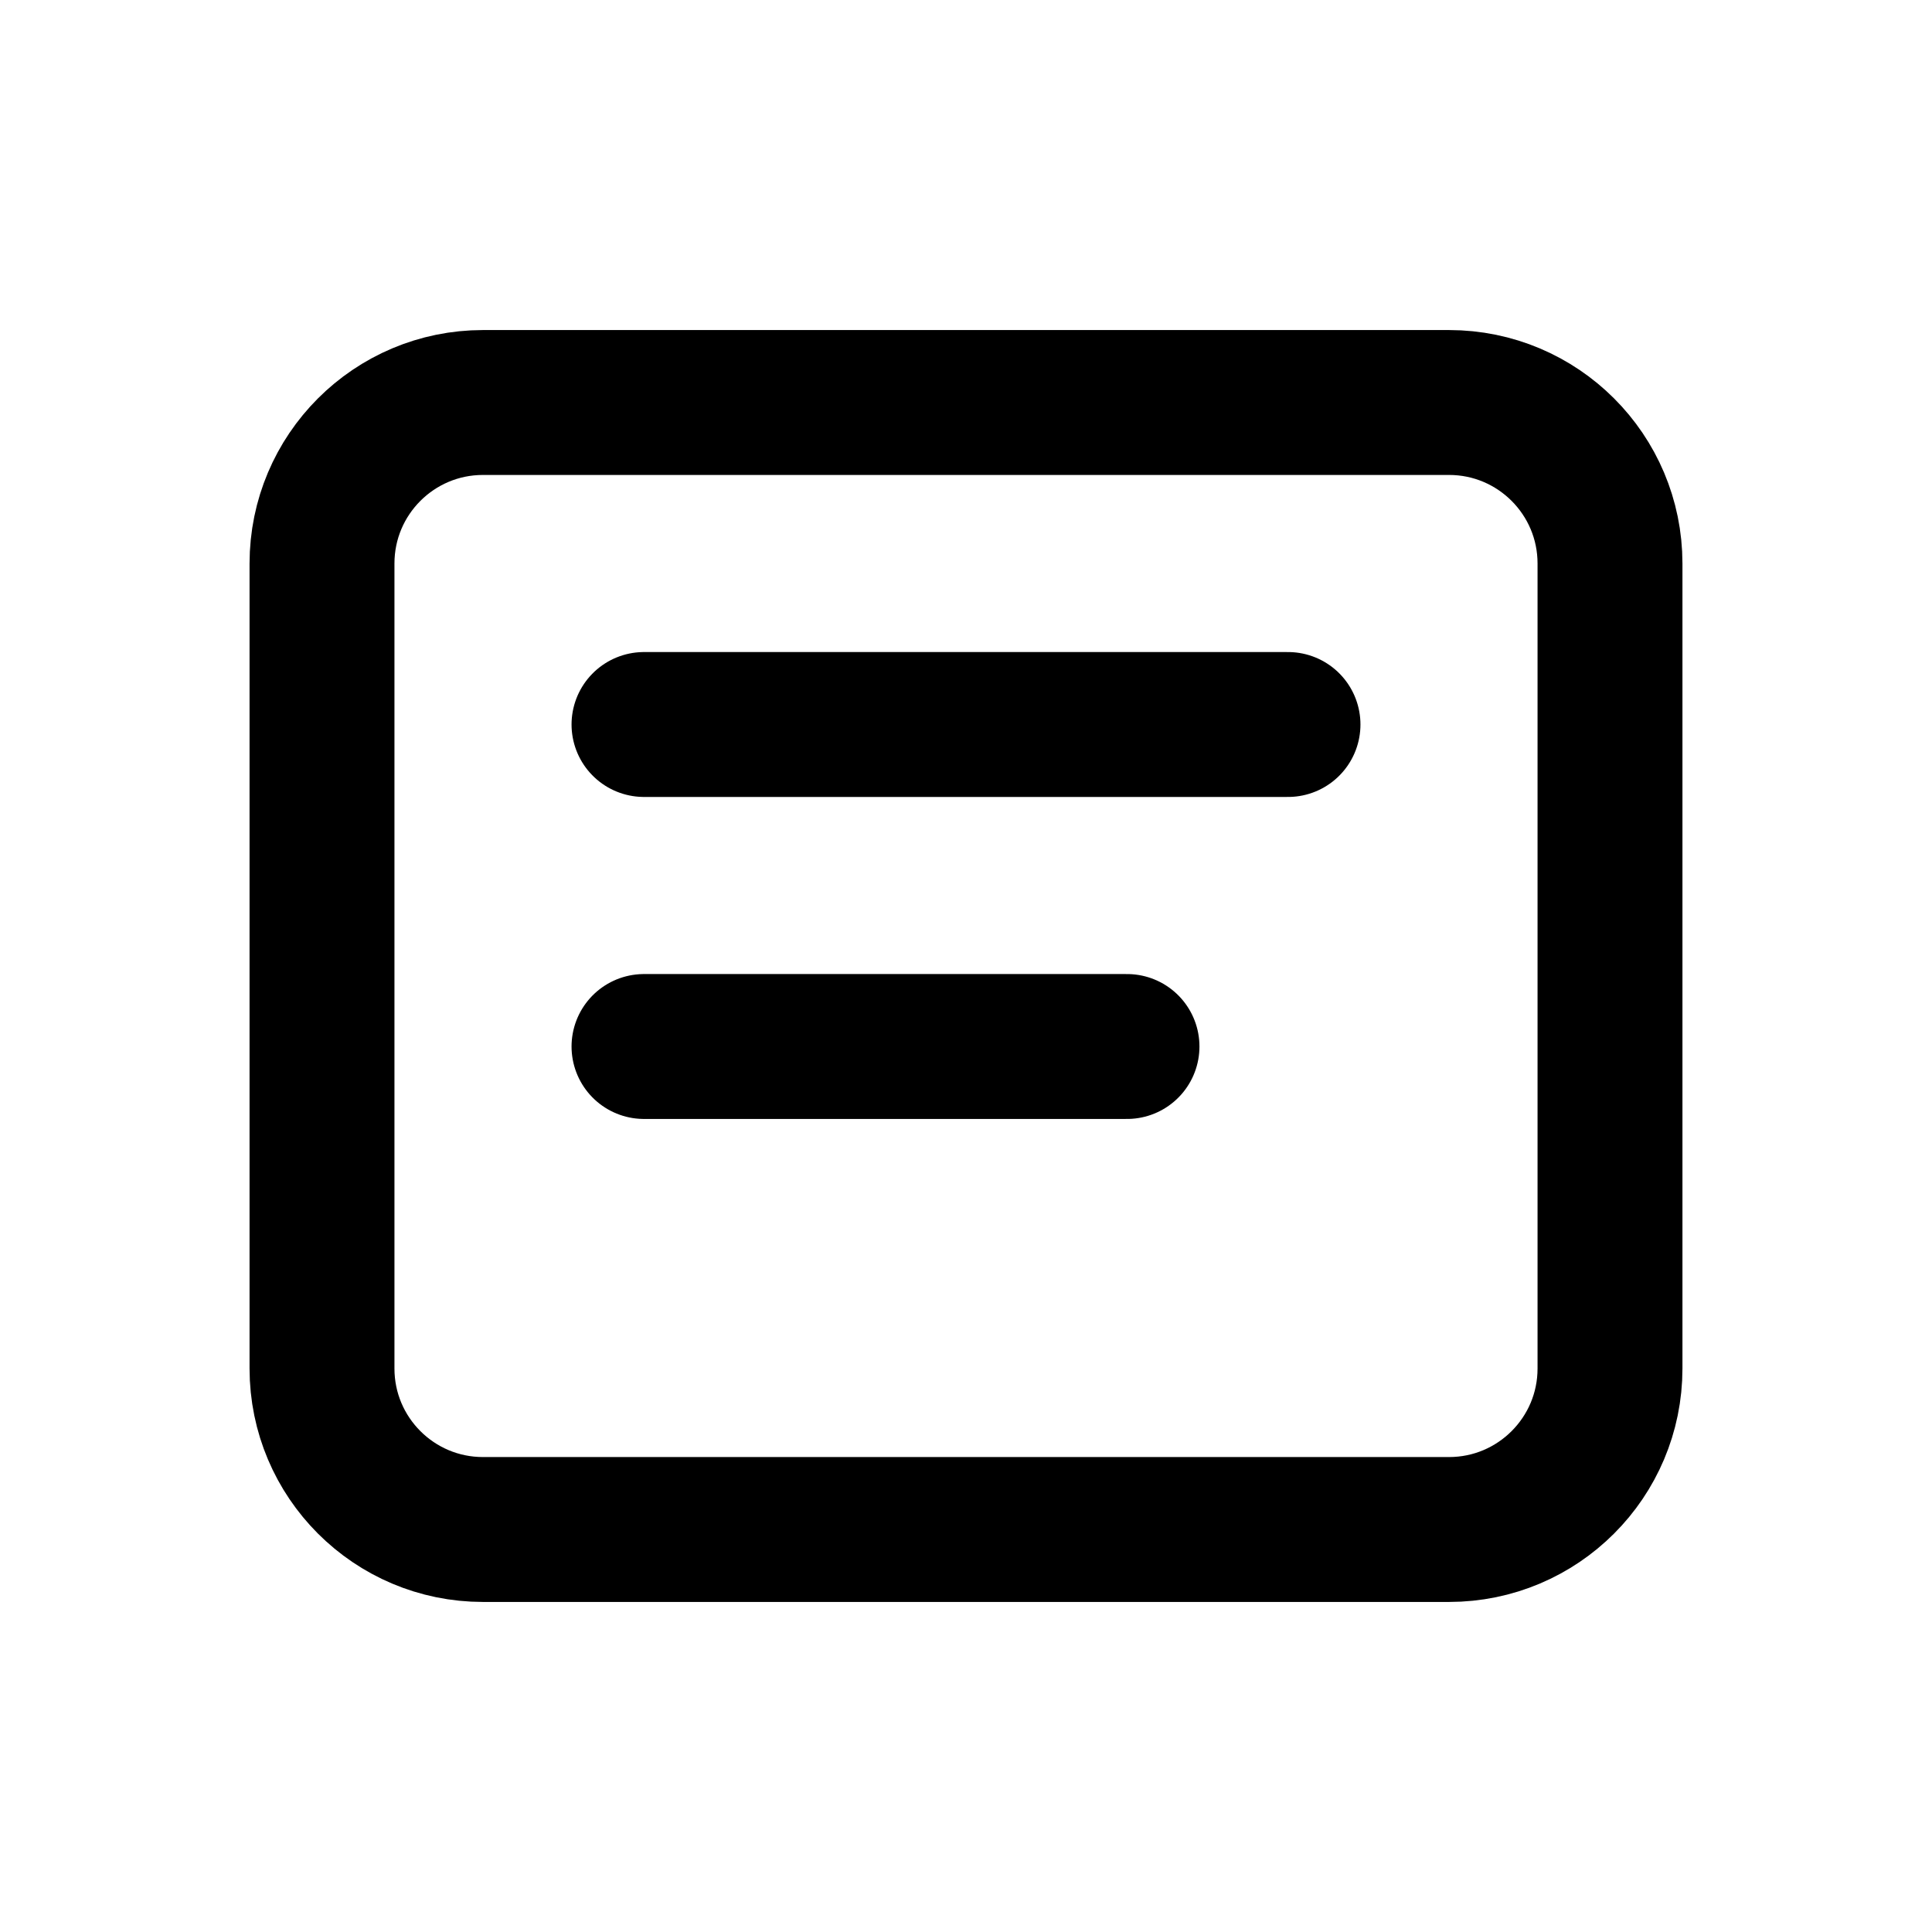
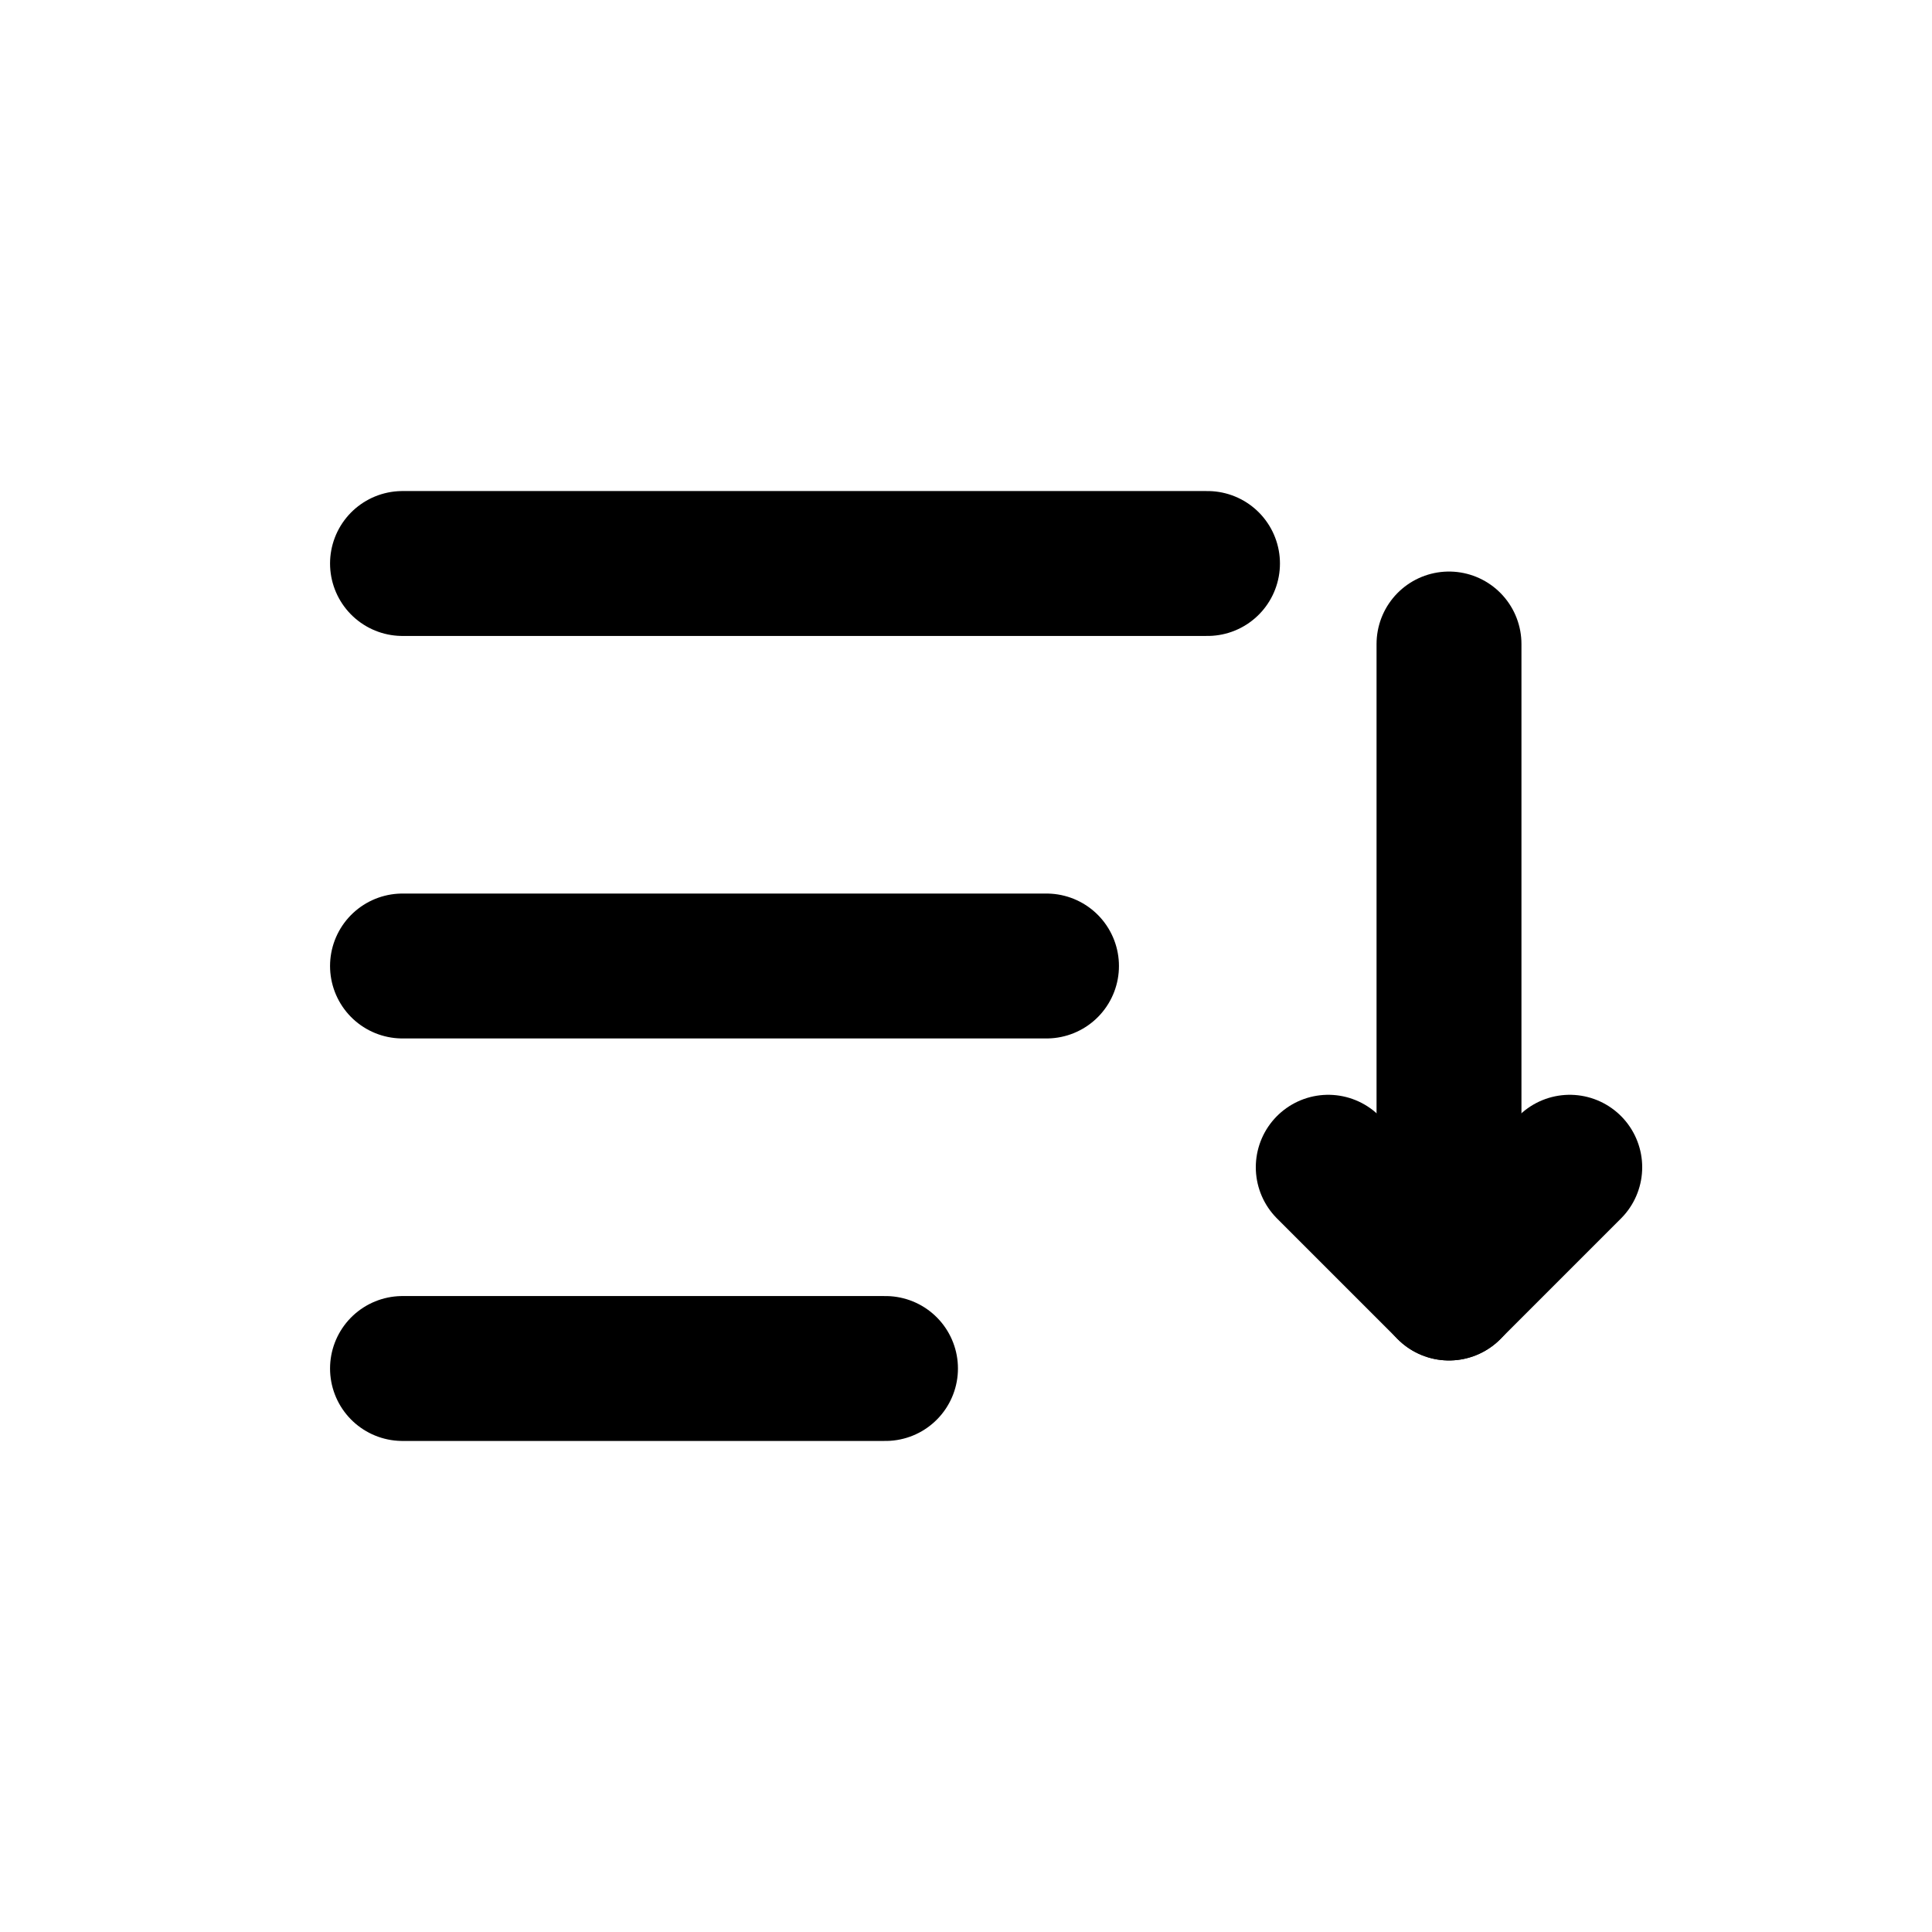
<svg xmlns="http://www.w3.org/2000/svg" width="24" height="24" viewBox="0 0 24 24" fill="none">
-   <rect x="4" y="5" width="16" height="14" rx="2" stroke="currentColor" stroke-width="1.8" />
-   <path d="M8 9H16" stroke="currentColor" stroke-width="1.8" stroke-linecap="round" />
-   <path d="M8 13H14" stroke="currentColor" stroke-width="1.8" stroke-linecap="round" />
+   <path d="M5 7H15" stroke="currentColor" stroke-width="1.8" stroke-linecap="round" />
+   <path d="M5 12H13" stroke="currentColor" stroke-width="1.8" stroke-linecap="round" />
+   <path d="M5 17H11" stroke="currentColor" stroke-width="1.8" stroke-linecap="round" />
+   <path d="M18 8V16" stroke="currentColor" stroke-width="1.8" stroke-linecap="round" />
+   <path d="M16.5 14.5L18 16L19.5 14.5" stroke="currentColor" stroke-width="1.8" stroke-linecap="round" stroke-linejoin="round" />
</svg>
